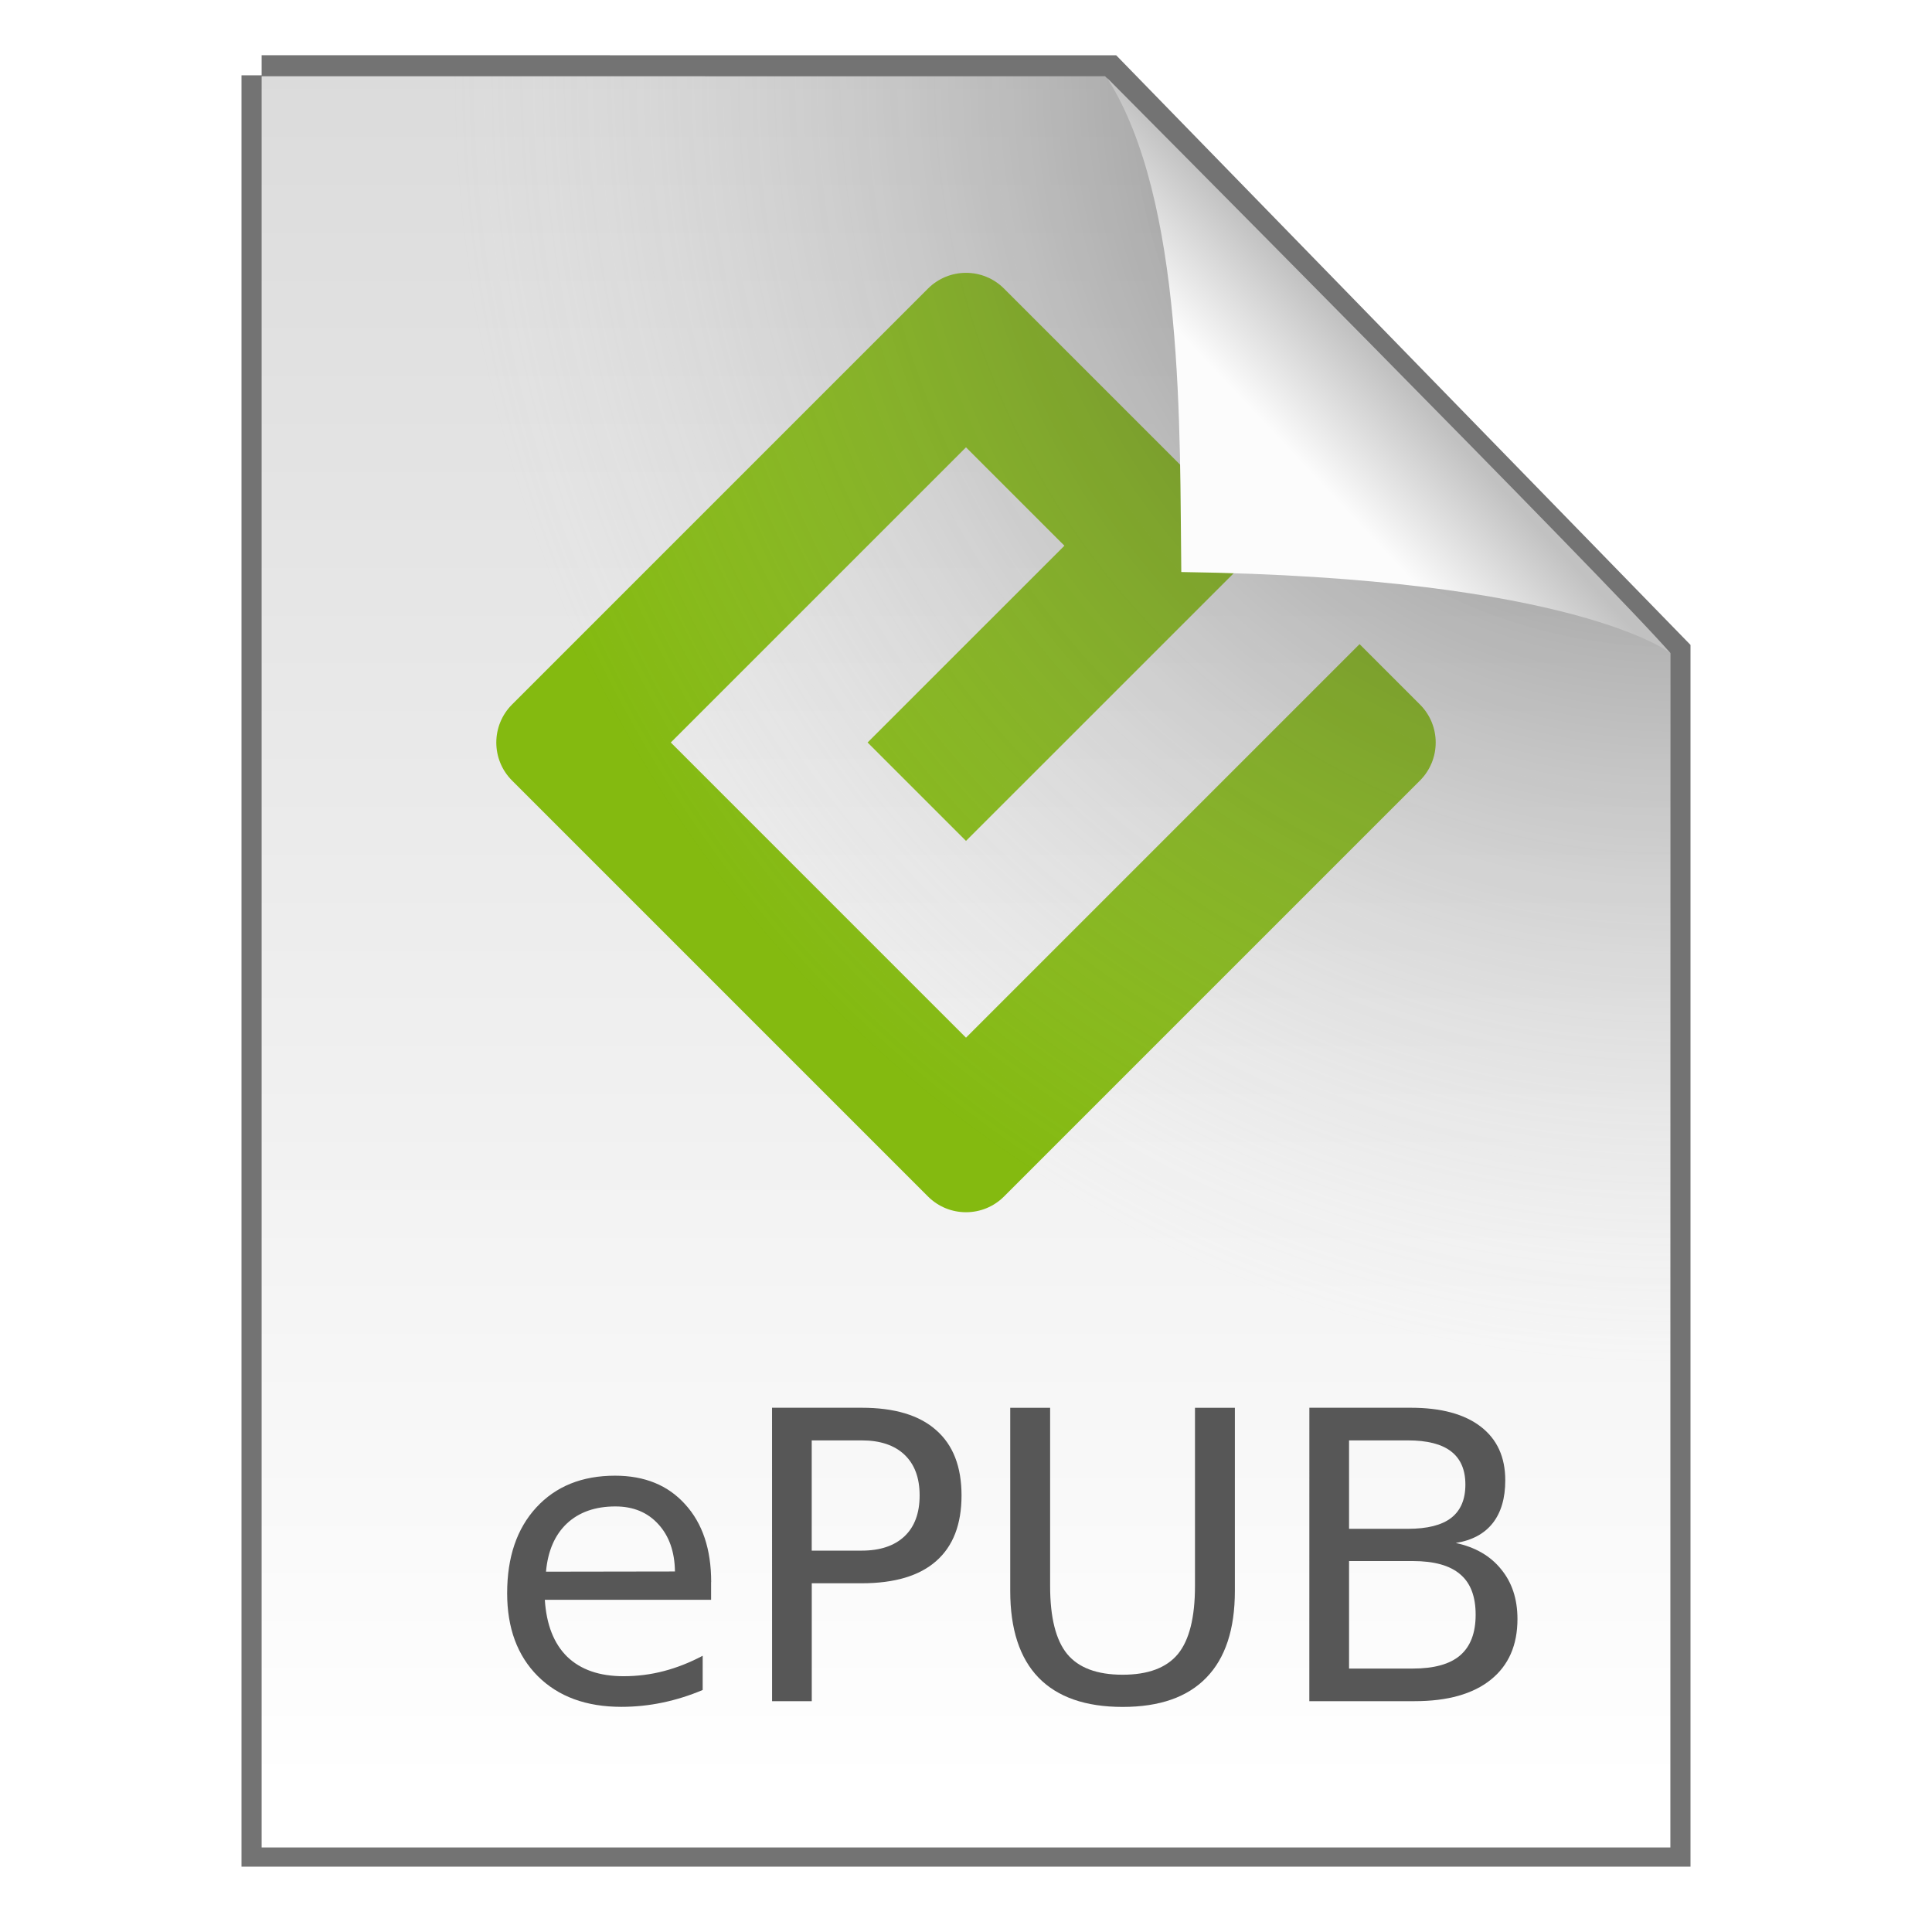
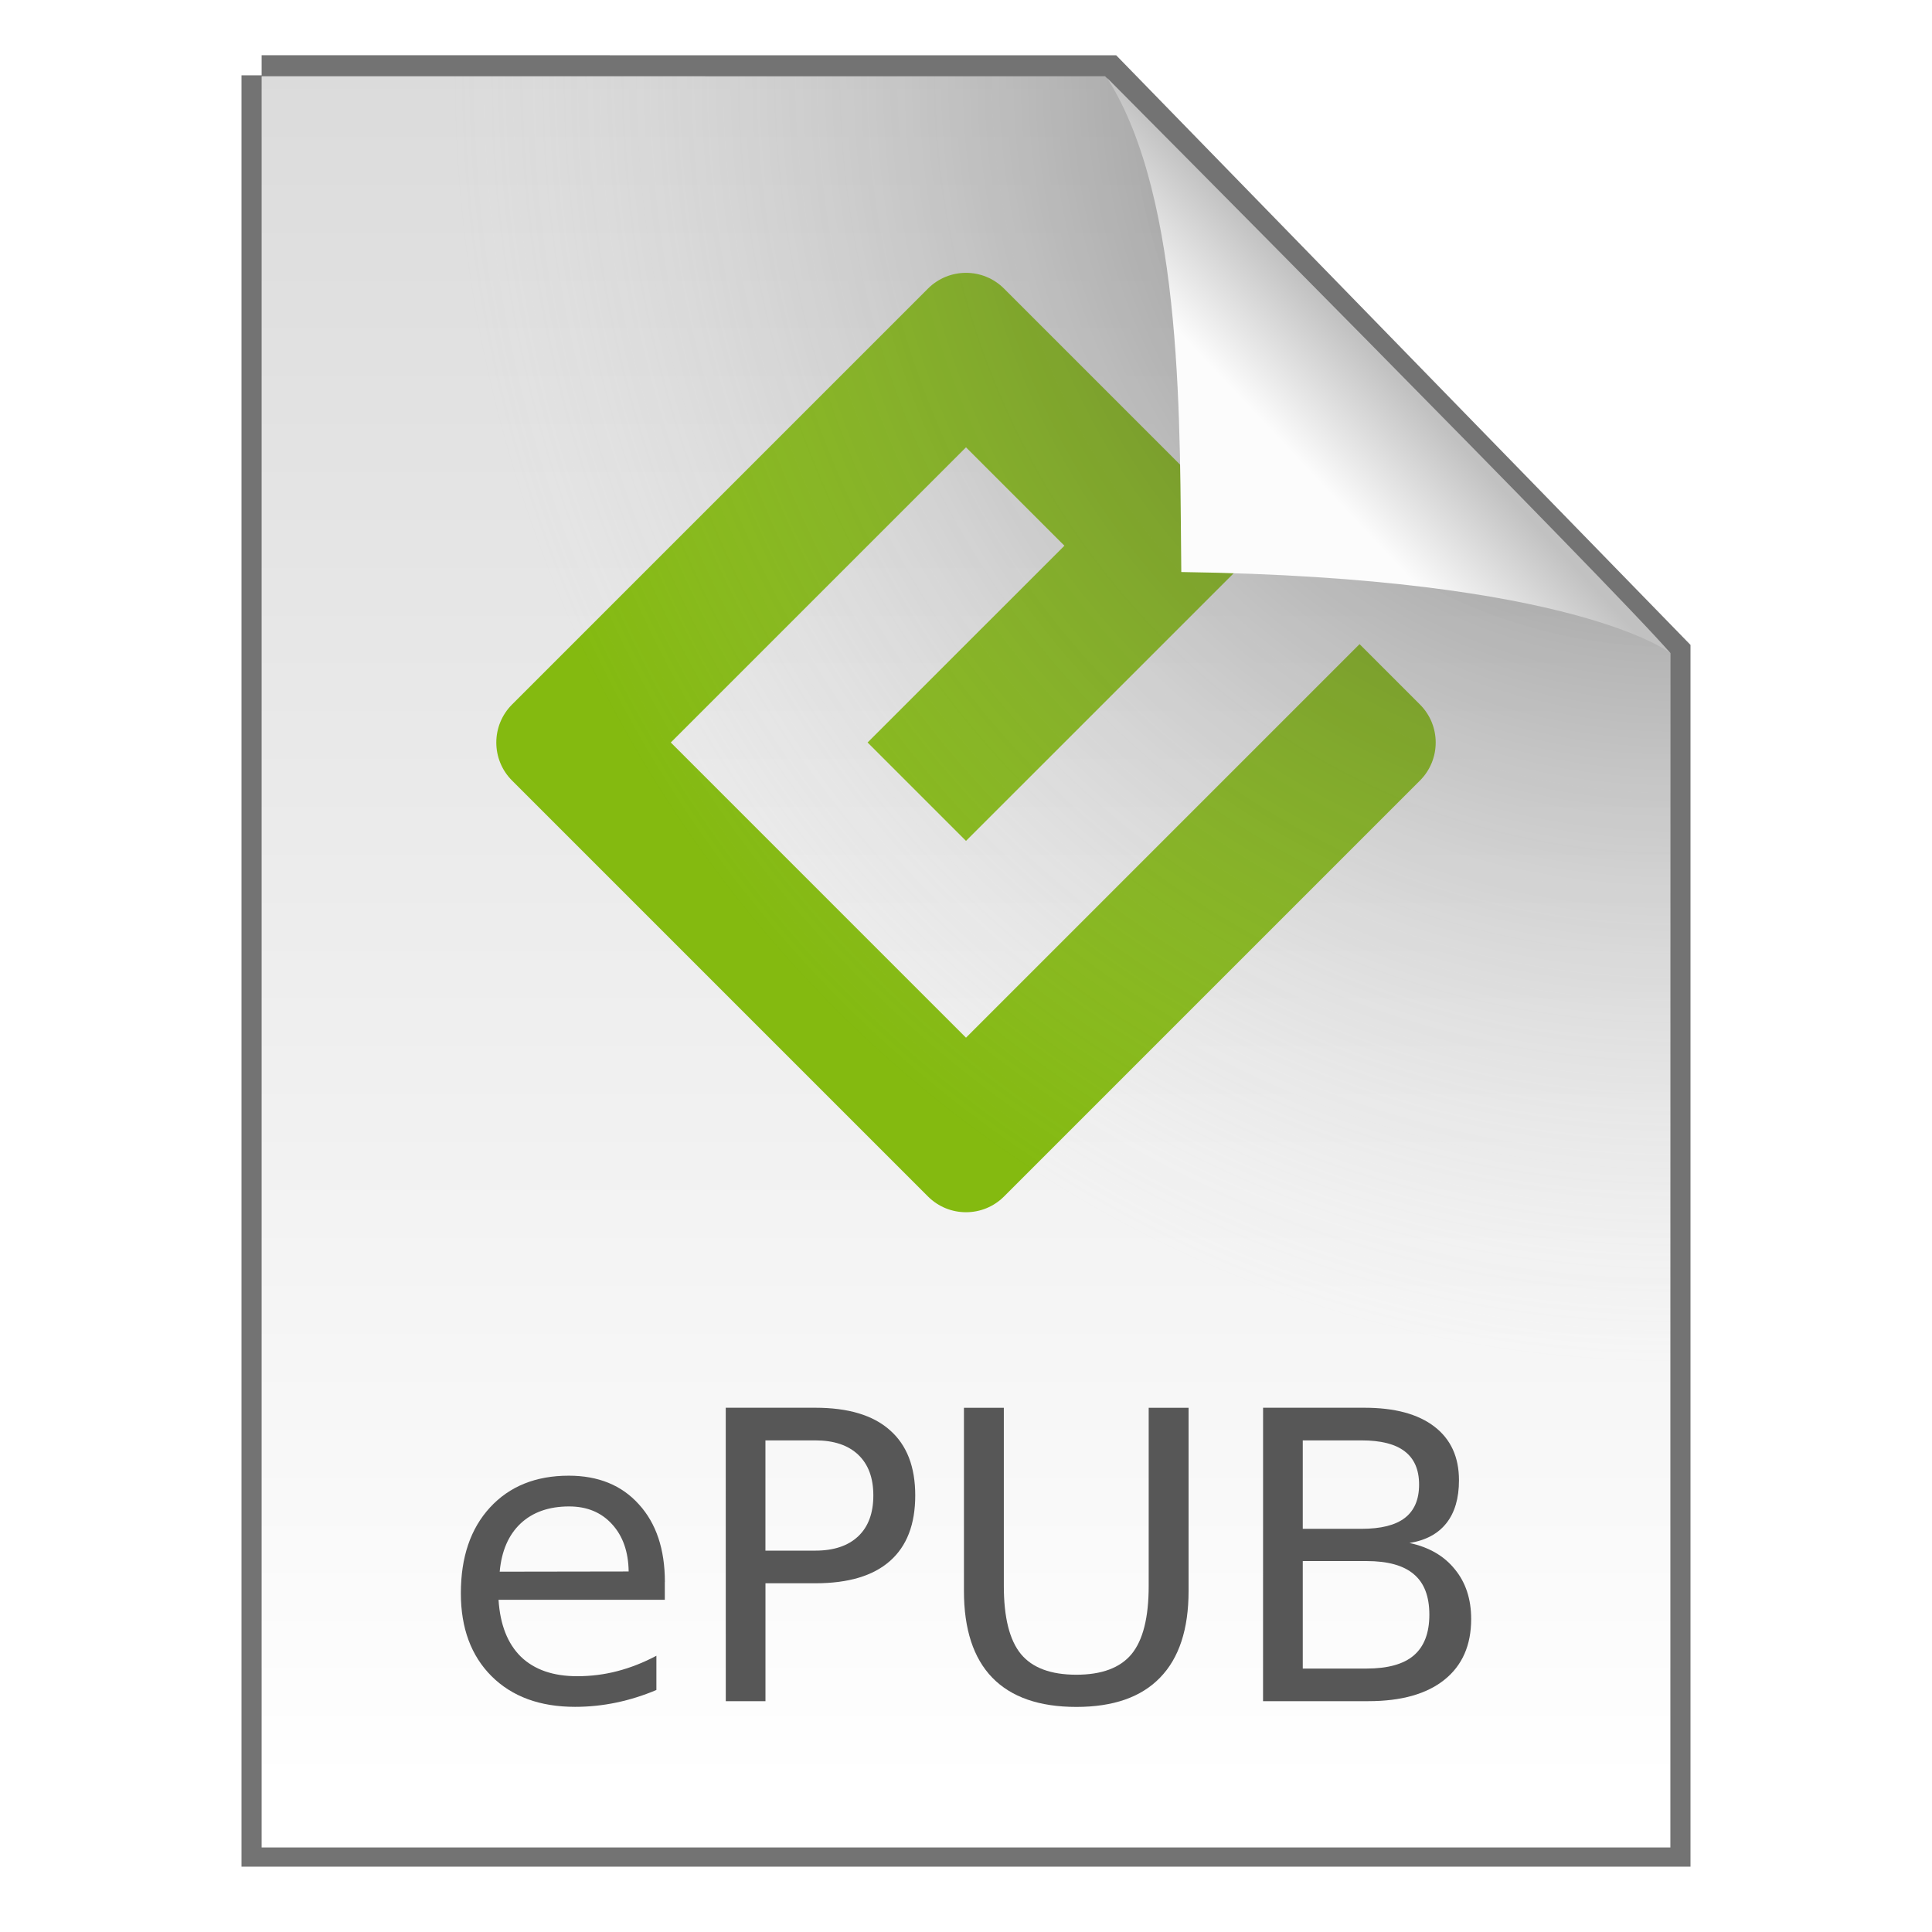
<svg xmlns="http://www.w3.org/2000/svg" width="48" height="48" version="1.1">
  <defs>
    <linearGradient id="c" x1="91.308" x2="95.182" y1="98.192" y2="102.07" gradientTransform="matrix(.56521 0 0 -.60266 -19.183 70.781)" gradientUnits="userSpaceOnUse">
      <stop stop-color="#fcfcfc" offset="0" />
      <stop stop-color="#c1c1c1" offset="1" />
    </linearGradient>
    <linearGradient id="b" x1="25.132" x2="25.132" y1=".985" y2="47.013" gradientTransform="matrix(1 0 0 .95617 1e-7 -.51792)" gradientUnits="userSpaceOnUse">
      <stop stop-color="#dadada" offset="0" />
      <stop stop-color="#fff" offset="1" />
    </linearGradient>
    <radialGradient id="a" cx="26.53" cy="23.566" r="17.5" gradientTransform="matrix(-1.7302 .0040774 -.0043151 -1.8311 87.505 44.915)" gradientUnits="userSpaceOnUse">
      <stop stop-opacity=".659" offset="0" />
      <stop stop-color="#cecece" stop-opacity="0" offset="1" />
    </radialGradient>
  </defs>
  <path d="m6.5 1.872c5.801 0 21.021 0.002 21.021 0.002l13.979 14.352 3.6e-5 29.651h-35v-44.006z" fill="none" stroke="#000" stroke-opacity=".549" />
  <path d="m6.5 1.894c5.801 0 20.954 0.002 20.954 0.002l14.046 14.33 3.6e-5 29.673h-35v-44.006z" fill="url(#b)" />
  <path d="m24 25.781-7.334-7.334 7.334-7.333 2.445 2.444-4.89 4.889 2.445 2.445 7.334-7.333-6.389-6.389c-0.522-0.522-1.368-0.522-1.89-6e-6l-10.333 10.333c-0.522 0.522-0.522 1.368 1e-6 1.89l10.333 10.333c0.522 0.522 1.368 0.522 1.89-1e-6l10.333-10.333c0.522-0.522 0.522-1.368 0-1.89l-1.5-1.5-9.778 9.778z" fill="#84ba10" />
  <rect x="19.632" y="1.872" width="21.868" height="24.125" fill="none" />
  <path d="m6.5 1.894c5.801 0 20.954 0.002 20.954 0.002l14.046 14.33 3.6e-5 29.673h-35v-44.006z" fill="url(#a)" />
  <path d="m29.349 14.212c-0.045-3.443 0.093-9.233-1.843-12.276 0 0 12.641 12.709 13.994 14.29 0 0-2.348-1.878-12.152-2.014z" fill="url(#c)" />
-   <g fill="#575757" aria-label="ePUB">
-     <path d="m17.667 39.307v0.439h-4.131q0.059 0.928 0.557 1.416 0.503 0.483 1.397 0.483 0.518 0 1.001-0.127 0.488-0.127 0.967-0.381v0.85q-0.483 0.205-0.991 0.312-0.508 0.107-1.03 0.107-1.309 0-2.075-0.762-0.762-0.762-0.762-2.061 0-1.343 0.723-2.129 0.728-0.791 1.958-0.791 1.103 0 1.743 0.713 0.645 0.708 0.645 1.929zm-0.898-0.264q-0.01-0.737-0.415-1.177-0.4-0.439-1.065-0.439-0.752 0-1.206 0.425-0.449 0.425-0.518 1.196z" />
+   <g transform="translate(-1.1501)" fill="#575757" aria-label="ePUB">
+     <path d="m17.667 39.307v0.439h-4.131q0.059 0.928 0.557 1.416 0.503 0.483 1.397 0.483 0.518 0 1.001-0.127 0.488-0.127 0.967-0.381v0.85q-0.483 0.205-0.991 0.312t-1.03 0.107q-1.309 0-2.075-0.762-0.762-0.762-0.762-2.061 0-1.343 0.723-2.129 0.728-0.791 1.958-0.791 1.103 0 1.743 0.713 0.645 0.708 0.645 1.929zm-0.898-0.264q-0.01-0.737-0.415-1.177-0.4-0.439-1.065-0.439-0.752 0-1.206 0.425-0.449 0.425-0.518 1.196z" />
    <path d="m20.167 35.786v2.739h1.24q0.688 0 1.065-0.356 0.376-0.356 0.376-1.016 0-0.654-0.376-1.011-0.376-0.356-1.065-0.356zm-0.986-0.811h2.227q1.226 0 1.851 0.557 0.63 0.552 0.63 1.621 0 1.079-0.63 1.631-0.625 0.552-1.851 0.552h-1.24v2.93h-0.986z" />
    <path d="m25.099 34.976h0.991v4.429q0 1.172 0.425 1.69 0.425 0.513 1.377 0.513 0.947 0 1.372-0.513 0.425-0.518 0.425-1.69v-4.429h0.991v4.551q0 1.426-0.708 2.153-0.703 0.728-2.08 0.728-1.382 0-2.09-0.728-0.703-0.728-0.703-2.153z" />
    <path d="m33.517 38.784v2.671h1.582q0.796 0 1.177-0.327 0.386-0.332 0.386-1.011 0-0.684-0.386-1.006-0.381-0.327-1.177-0.327zm0-2.998v2.197h1.46q0.723 0 1.074-0.269 0.356-0.273 0.356-0.83 0-0.552-0.356-0.825-0.352-0.273-1.074-0.273zm-0.986-0.811h2.519q1.128 0 1.738 0.469 0.61 0.469 0.61 1.333 0 0.669-0.312 1.065t-0.918 0.493q0.728 0.156 1.128 0.654 0.405 0.493 0.405 1.235 0 0.977-0.664 1.509-0.664 0.532-1.89 0.532h-2.617z" />
  </g>
</svg>
